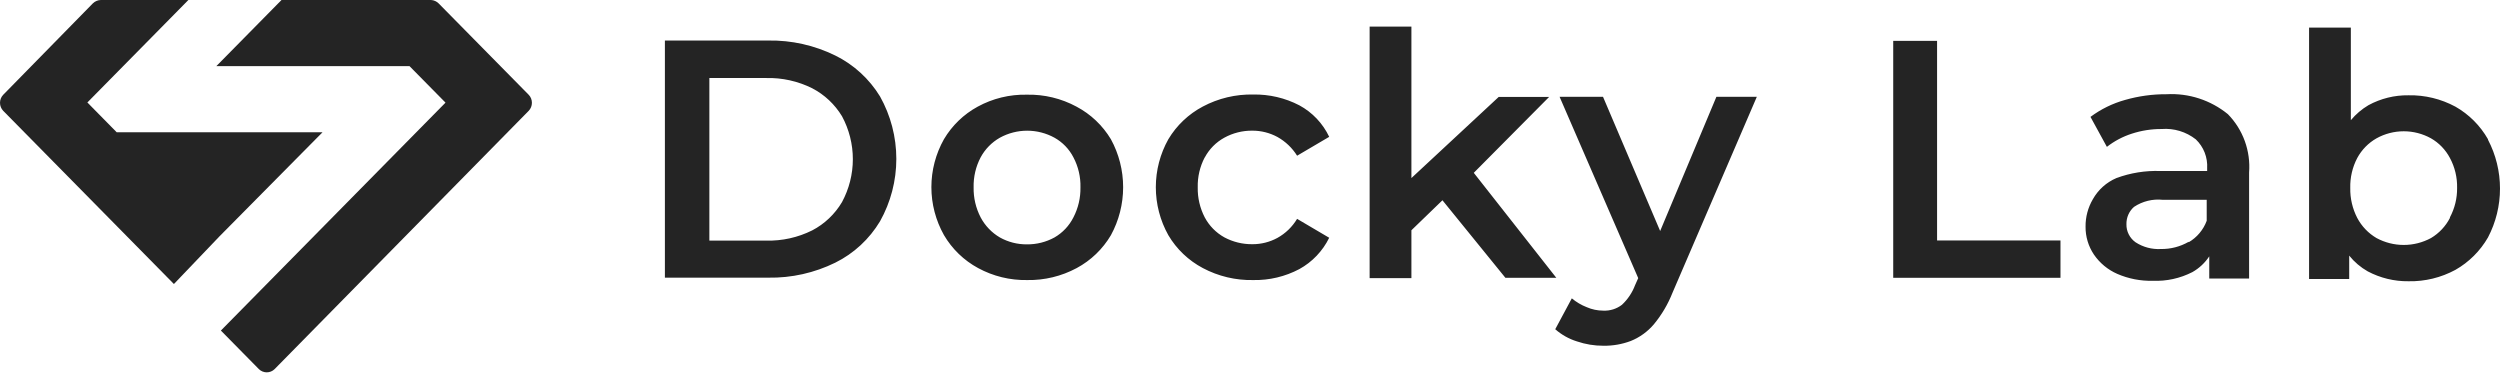
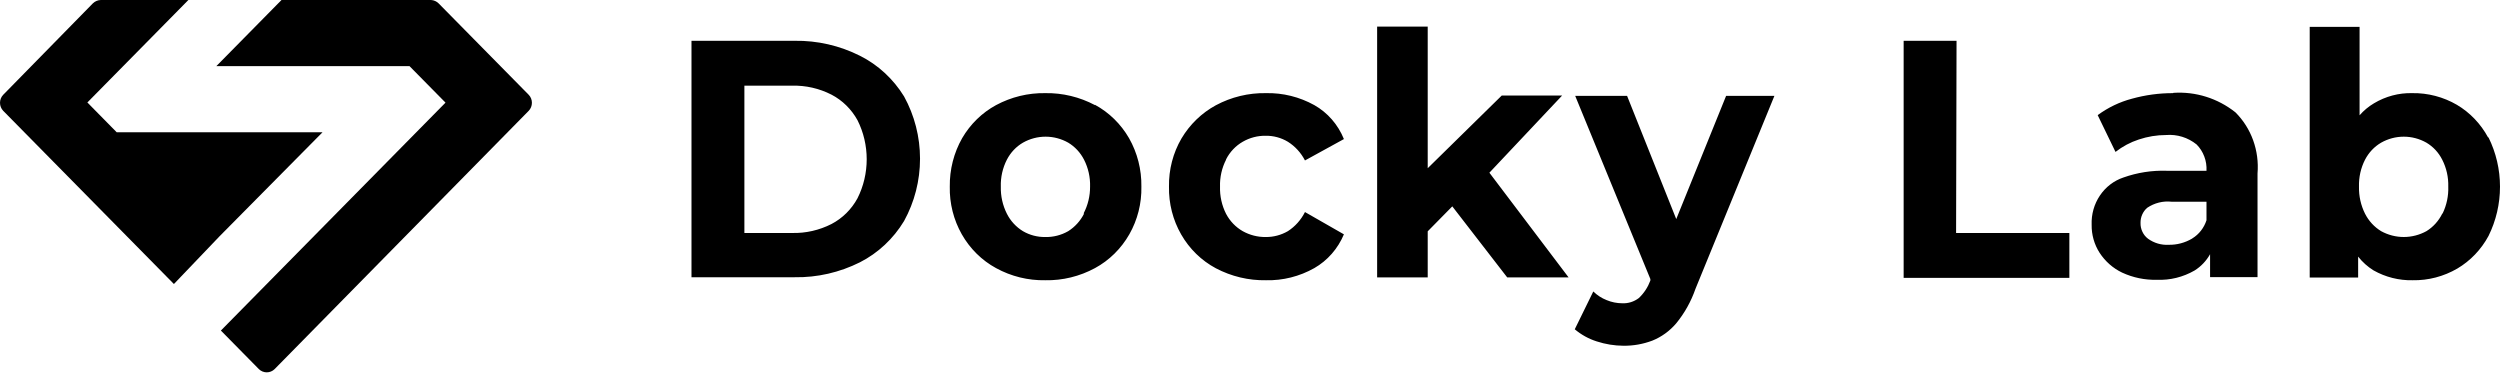
<svg xmlns="http://www.w3.org/2000/svg" width="94" height="14" viewBox="0 0 94 14" fill="none">
-   <path d="M16.207 0H10.585L8.134 2.487H15.398L16.751 3.859L8.305 12.429L9.734 13.879C9.814 13.957 9.919 14 10.03 14C10.14 14 10.246 13.957 10.325 13.879L19.881 4.165C19.958 4.084 20 3.977 20 3.865C20 3.753 19.958 3.646 19.881 3.566L16.491 0.126C16.414 0.051 16.314 0.006 16.207 0Z" fill="#242424" />
-   <path d="M12.126 4.974H4.389L3.285 3.853L7.083 0H3.793C3.68 0.002 3.573 0.047 3.492 0.126L0.119 3.566C0.043 3.646 0 3.753 0 3.865C0 3.977 0.043 4.084 0.119 4.165L6.539 10.679L8.258 8.881L12.126 4.974Z" fill="#242424" />
-   <path d="M31.407 2.088C30.624 1.703 29.76 1.509 28.888 1.524H25V10.44H28.888C29.76 10.455 30.624 10.261 31.407 9.876C32.105 9.53 32.689 8.989 33.09 8.319C33.491 7.603 33.702 6.795 33.702 5.974C33.702 5.152 33.491 4.344 33.09 3.628C32.685 2.965 32.102 2.431 31.407 2.088ZM31.66 7.598C31.392 8.051 31.003 8.421 30.538 8.663C30.001 8.93 29.408 9.062 28.809 9.047H26.672V2.934H28.809C29.408 2.919 30.001 3.051 30.538 3.318C31.001 3.559 31.389 3.923 31.66 4.372C31.927 4.867 32.067 5.422 32.067 5.985C32.067 6.548 31.927 7.102 31.66 7.598ZM40.479 4.011C39.906 3.701 39.262 3.546 38.611 3.56C37.965 3.546 37.327 3.701 36.76 4.011C36.235 4.297 35.797 4.72 35.492 5.235C35.183 5.785 35.02 6.405 35.02 7.036C35.02 7.668 35.183 8.288 35.492 8.838C35.799 9.362 36.243 9.791 36.776 10.079C37.343 10.387 37.978 10.542 38.622 10.53C39.271 10.542 39.912 10.387 40.485 10.079C41.017 9.793 41.462 9.366 41.77 8.844C42.072 8.291 42.23 7.67 42.23 7.039C42.23 6.408 42.072 5.788 41.77 5.235C41.458 4.717 41.012 4.293 40.479 4.011ZM40.361 8.173C40.202 8.489 39.955 8.752 39.649 8.928C39.331 9.103 38.973 9.192 38.611 9.188C38.256 9.191 37.906 9.102 37.595 8.928C37.289 8.749 37.038 8.487 36.872 8.173C36.691 7.825 36.601 7.437 36.608 7.045C36.599 6.653 36.689 6.264 36.872 5.917C37.039 5.607 37.29 5.351 37.595 5.178C37.91 5.005 38.263 4.914 38.622 4.914C38.981 4.914 39.334 5.005 39.649 5.178C39.954 5.349 40.202 5.606 40.361 5.917C40.544 6.264 40.635 6.653 40.625 7.045C40.632 7.437 40.542 7.825 40.361 8.173ZM45.298 5.917C45.116 6.264 45.025 6.653 45.035 7.045C45.027 7.437 45.118 7.825 45.298 8.173C45.466 8.489 45.722 8.749 46.033 8.923C46.358 9.097 46.721 9.186 47.088 9.182C47.417 9.184 47.741 9.103 48.031 8.945C48.336 8.776 48.591 8.529 48.771 8.229L49.978 8.94C49.733 9.439 49.341 9.851 48.855 10.118C48.322 10.4 47.725 10.542 47.122 10.53C46.462 10.544 45.809 10.389 45.226 10.079C44.689 9.795 44.24 9.368 43.93 8.844C43.621 8.293 43.459 7.671 43.459 7.039C43.459 6.407 43.621 5.786 43.93 5.235C44.242 4.714 44.69 4.289 45.226 4.006C45.809 3.696 46.462 3.54 47.122 3.554C47.724 3.543 48.32 3.682 48.855 3.96C49.345 4.225 49.738 4.64 49.978 5.145L48.771 5.855C48.588 5.561 48.333 5.319 48.031 5.15C47.741 4.993 47.417 4.912 47.088 4.913C46.72 4.909 46.356 5 46.033 5.178C45.721 5.349 45.466 5.608 45.298 5.923V5.917ZM54.236 7.53L53.069 8.658V10.457H51.498V1H53.069V6.695L56.351 3.645H58.247L55.414 6.498L58.517 10.445H56.603L54.236 7.53ZM64.537 3.639H66.057L62.887 11.004C62.717 11.435 62.481 11.836 62.186 12.193C61.952 12.469 61.656 12.683 61.322 12.819C60.992 12.944 60.642 13.005 60.289 13C59.95 13.001 59.612 12.946 59.291 12.836C58.991 12.743 58.714 12.587 58.477 12.379L59.1 11.218C59.268 11.358 59.457 11.471 59.661 11.55C59.858 11.636 60.07 11.68 60.284 11.68C60.536 11.692 60.785 11.614 60.985 11.46C61.204 11.256 61.373 11.003 61.479 10.722L61.597 10.457L58.64 3.639H60.273L62.422 8.686L64.537 3.639ZM72.834 9.041H77.474V10.445H71.185V1.536H72.834V9.041ZM81.463 3.543C80.936 3.54 80.411 3.612 79.904 3.757C79.434 3.888 78.993 4.104 78.602 4.395L79.219 5.522C79.5 5.303 79.817 5.135 80.156 5.026C80.518 4.908 80.897 4.849 81.278 4.851C81.74 4.815 82.198 4.954 82.563 5.24C82.709 5.38 82.822 5.549 82.896 5.737C82.969 5.925 83.001 6.127 82.989 6.329V6.43H81.228C80.666 6.41 80.106 6.5 79.578 6.695C79.203 6.855 78.892 7.134 78.692 7.49C78.508 7.803 78.413 8.16 78.417 8.522C78.413 8.896 78.523 9.262 78.731 9.571C78.951 9.892 79.256 10.144 79.612 10.299C80.031 10.48 80.485 10.569 80.942 10.558C81.459 10.579 81.972 10.467 82.434 10.231C82.689 10.087 82.906 9.884 83.068 9.639V10.473H84.566V6.487C84.597 6.085 84.541 5.682 84.404 5.303C84.267 4.925 84.05 4.58 83.769 4.293C83.12 3.764 82.298 3.497 81.463 3.543ZM82.294 9.092C81.976 9.275 81.616 9.368 81.25 9.363C80.913 9.382 80.579 9.293 80.296 9.109C80.188 9.033 80.101 8.931 80.041 8.813C79.981 8.695 79.951 8.564 79.954 8.432C79.951 8.309 79.975 8.186 80.024 8.073C80.073 7.96 80.147 7.859 80.24 7.778C80.559 7.566 80.942 7.472 81.323 7.513H82.972V8.302C82.846 8.642 82.606 8.927 82.294 9.109V9.092ZM93.548 5.235C93.257 4.724 92.835 4.301 92.325 4.011C91.784 3.719 91.177 3.571 90.563 3.583C90.037 3.575 89.517 3.703 89.054 3.955C88.803 4.104 88.579 4.294 88.392 4.519V1.039H86.821V10.49H88.33V9.611C88.523 9.851 88.759 10.052 89.026 10.203C89.499 10.454 90.028 10.582 90.563 10.575C91.177 10.587 91.784 10.439 92.325 10.146C92.833 9.857 93.255 9.436 93.548 8.928C93.845 8.362 94 7.731 94 7.09C94 6.45 93.845 5.819 93.548 5.252V5.235ZM92.117 8.195C91.955 8.509 91.708 8.771 91.405 8.951C91.09 9.121 90.738 9.21 90.381 9.21C90.024 9.21 89.672 9.121 89.357 8.951C89.051 8.772 88.8 8.51 88.633 8.195C88.453 7.847 88.362 7.46 88.37 7.067C88.36 6.675 88.451 6.287 88.633 5.94C88.801 5.63 89.052 5.374 89.357 5.201C89.671 5.027 90.023 4.936 90.381 4.936C90.739 4.936 91.091 5.027 91.405 5.201C91.707 5.374 91.954 5.631 92.117 5.94C92.303 6.286 92.396 6.674 92.387 7.067C92.391 7.453 92.299 7.833 92.117 8.173V8.195Z" fill="#242424" />
+   <path d="M16.207 0H10.585L8.134 2.487H15.398L16.751 3.859L8.305 12.429L9.734 13.879C9.814 13.957 9.919 14 10.03 14C10.14 14 10.246 13.957 10.325 13.879L19.881 4.165C19.958 4.084 20 3.977 20 3.865C20 3.753 19.958 3.646 19.881 3.566L16.491 0.126C16.414 0.051 16.314 0.006 16.207 0Z" fill="black" />
+   <path d="M12.126 4.974H4.389L3.285 3.853L7.083 0H3.793C3.68 0.002 3.573 0.047 3.492 0.126L0.119 3.566C0.043 3.646 0 3.753 0 3.865C0 3.977 0.043 4.084 0.119 4.165L6.539 10.679L8.258 8.881L12.126 4.974Z" fill="black" />
+   <path d="M32.334 2.097C31.569 1.713 30.729 1.521 29.881 1.534H26V10.424H29.881C30.729 10.438 31.569 10.245 32.334 9.862C33.015 9.515 33.59 8.978 33.993 8.31C34.386 7.597 34.593 6.79 34.593 5.968C34.593 5.146 34.386 4.339 33.993 3.626C33.587 2.966 33.012 2.437 32.334 2.097ZM32.242 7.455C32.016 7.872 31.675 8.208 31.264 8.423C30.804 8.657 30.296 8.773 29.783 8.76H27.989V3.221H29.783C30.296 3.208 30.804 3.324 31.264 3.559C31.674 3.772 32.014 4.107 32.242 4.52C32.47 4.973 32.588 5.477 32.588 5.988C32.588 6.499 32.47 7.002 32.242 7.455ZM41.171 3.952C40.592 3.645 39.95 3.491 39.301 3.502C38.658 3.491 38.023 3.646 37.452 3.952C36.926 4.237 36.485 4.667 36.177 5.195C35.864 5.746 35.703 6.377 35.712 7.017C35.699 7.646 35.855 8.266 36.162 8.807C36.47 9.349 36.916 9.79 37.452 10.081C38.022 10.393 38.657 10.549 39.301 10.537C39.951 10.55 40.594 10.393 41.171 10.081C41.707 9.791 42.155 9.35 42.464 8.808C42.772 8.267 42.929 7.646 42.916 7.017C42.926 6.377 42.765 5.746 42.452 5.195C42.144 4.662 41.7 4.228 41.171 3.941V3.952ZM40.76 8.035C40.623 8.306 40.417 8.533 40.165 8.692C39.901 8.843 39.602 8.919 39.301 8.912C39.008 8.916 38.719 8.841 38.463 8.692C38.206 8.536 37.996 8.309 37.858 8.035C37.7 7.721 37.622 7.371 37.631 7.017C37.62 6.665 37.699 6.316 37.858 6.005C37.997 5.735 38.207 5.513 38.463 5.364C38.724 5.216 39.017 5.139 39.314 5.139C39.611 5.139 39.904 5.216 40.165 5.364C40.417 5.515 40.623 5.737 40.76 6.005C40.919 6.316 40.997 6.665 40.987 7.017C40.989 7.368 40.905 7.715 40.744 8.023L40.76 8.035ZM46.1 6.005C45.941 6.316 45.862 6.665 45.873 7.017C45.862 7.373 45.941 7.725 46.1 8.04C46.245 8.315 46.462 8.541 46.727 8.692C46.992 8.84 47.29 8.916 47.591 8.912C47.882 8.915 48.169 8.839 48.424 8.692C48.696 8.517 48.918 8.268 49.067 7.973L50.531 8.811C50.305 9.35 49.914 9.797 49.418 10.081C48.861 10.395 48.235 10.552 47.602 10.537C46.947 10.549 46.3 10.394 45.716 10.087C45.175 9.798 44.723 9.358 44.412 8.815C44.1 8.272 43.942 7.649 43.954 7.017C43.943 6.379 44.106 5.751 44.424 5.206C44.739 4.677 45.185 4.246 45.716 3.958C46.299 3.646 46.947 3.49 47.602 3.502C48.234 3.488 48.86 3.643 49.418 3.952C49.917 4.234 50.31 4.684 50.531 5.229L49.067 6.033C48.917 5.743 48.695 5.5 48.424 5.33C48.171 5.178 47.883 5.101 47.591 5.105C47.289 5.1 46.991 5.177 46.727 5.33C46.46 5.483 46.242 5.713 46.1 5.993V6.005ZM56.001 6.494L58.979 10.43H56.671L54.606 7.759L53.682 8.698V10.43H51.78V1H53.682V6.325L56.466 3.592H58.736L56.001 6.494ZM64.902 3.604H66.718L63.751 10.857C63.586 11.332 63.341 11.772 63.027 12.156C62.781 12.446 62.471 12.67 62.124 12.809C61.778 12.939 61.412 13.004 61.043 13C60.702 12.998 60.363 12.943 60.038 12.837C59.737 12.742 59.456 12.587 59.211 12.381L59.908 10.959C60.053 11.101 60.224 11.212 60.411 11.285C60.596 11.362 60.795 11.402 60.995 11.403C61.219 11.414 61.44 11.344 61.621 11.206C61.813 11.025 61.961 10.799 62.054 10.548V10.492L59.227 3.604H61.178L63.027 8.237L64.902 3.604ZM73.549 8.76H77.808V10.447H71.577V1.534H73.566L73.549 8.76ZM81.705 3.502C81.185 3.501 80.667 3.571 80.165 3.71C79.701 3.832 79.263 4.042 78.873 4.329L79.543 5.712C79.807 5.506 80.103 5.348 80.419 5.245C80.75 5.134 81.097 5.077 81.445 5.077C81.856 5.043 82.265 5.169 82.591 5.431C82.718 5.558 82.817 5.713 82.881 5.884C82.946 6.054 82.974 6.238 82.964 6.421H81.462C80.911 6.403 80.362 6.489 79.84 6.674C79.482 6.794 79.171 7.032 78.956 7.353C78.74 7.674 78.631 8.059 78.646 8.451C78.64 8.824 78.744 9.191 78.943 9.502C79.155 9.828 79.448 10.086 79.792 10.25C80.203 10.44 80.65 10.532 81.1 10.52C81.593 10.541 82.083 10.42 82.516 10.171C82.756 10.021 82.957 9.81 83.099 9.558V10.419H84.883V6.522C84.918 6.098 84.862 5.672 84.718 5.273C84.574 4.875 84.346 4.516 84.05 4.222C83.384 3.695 82.557 3.436 81.721 3.491L81.705 3.502ZM82.418 8.974C82.153 9.129 81.853 9.209 81.548 9.204C81.272 9.221 80.998 9.142 80.77 8.979C80.678 8.911 80.604 8.821 80.555 8.716C80.504 8.611 80.48 8.495 80.484 8.378C80.482 8.271 80.504 8.164 80.547 8.067C80.59 7.97 80.653 7.884 80.732 7.815C81.005 7.63 81.332 7.548 81.656 7.585H82.964V8.282C82.871 8.567 82.684 8.809 82.434 8.962L82.418 8.974ZM93.552 5.167C93.275 4.655 92.87 4.231 92.379 3.941C91.866 3.643 91.286 3.492 90.698 3.502C90.194 3.49 89.697 3.623 89.26 3.885C89.059 4.004 88.876 4.156 88.72 4.335V1.011H86.845V10.436H88.666V9.648C88.828 9.854 89.024 10.03 89.244 10.166C89.695 10.421 90.202 10.548 90.714 10.537C91.302 10.548 91.882 10.396 92.395 10.098C92.886 9.808 93.291 9.384 93.568 8.872C93.852 8.299 94 7.664 94 7.02C94 6.375 93.852 5.74 93.568 5.167H93.552ZM91.828 8.035C91.693 8.308 91.487 8.536 91.233 8.692C90.971 8.836 90.678 8.911 90.382 8.911C90.085 8.911 89.793 8.836 89.531 8.692C89.274 8.536 89.064 8.309 88.925 8.035C88.768 7.721 88.69 7.371 88.698 7.017C88.688 6.665 88.766 6.316 88.925 6.005C89.065 5.735 89.275 5.513 89.531 5.364C89.792 5.216 90.085 5.139 90.382 5.139C90.679 5.139 90.972 5.216 91.233 5.364C91.486 5.514 91.693 5.736 91.828 6.005C91.987 6.316 92.065 6.665 92.055 7.017C92.067 7.365 91.994 7.712 91.844 8.023L91.828 8.035Z" fill="black" />
</svg>
